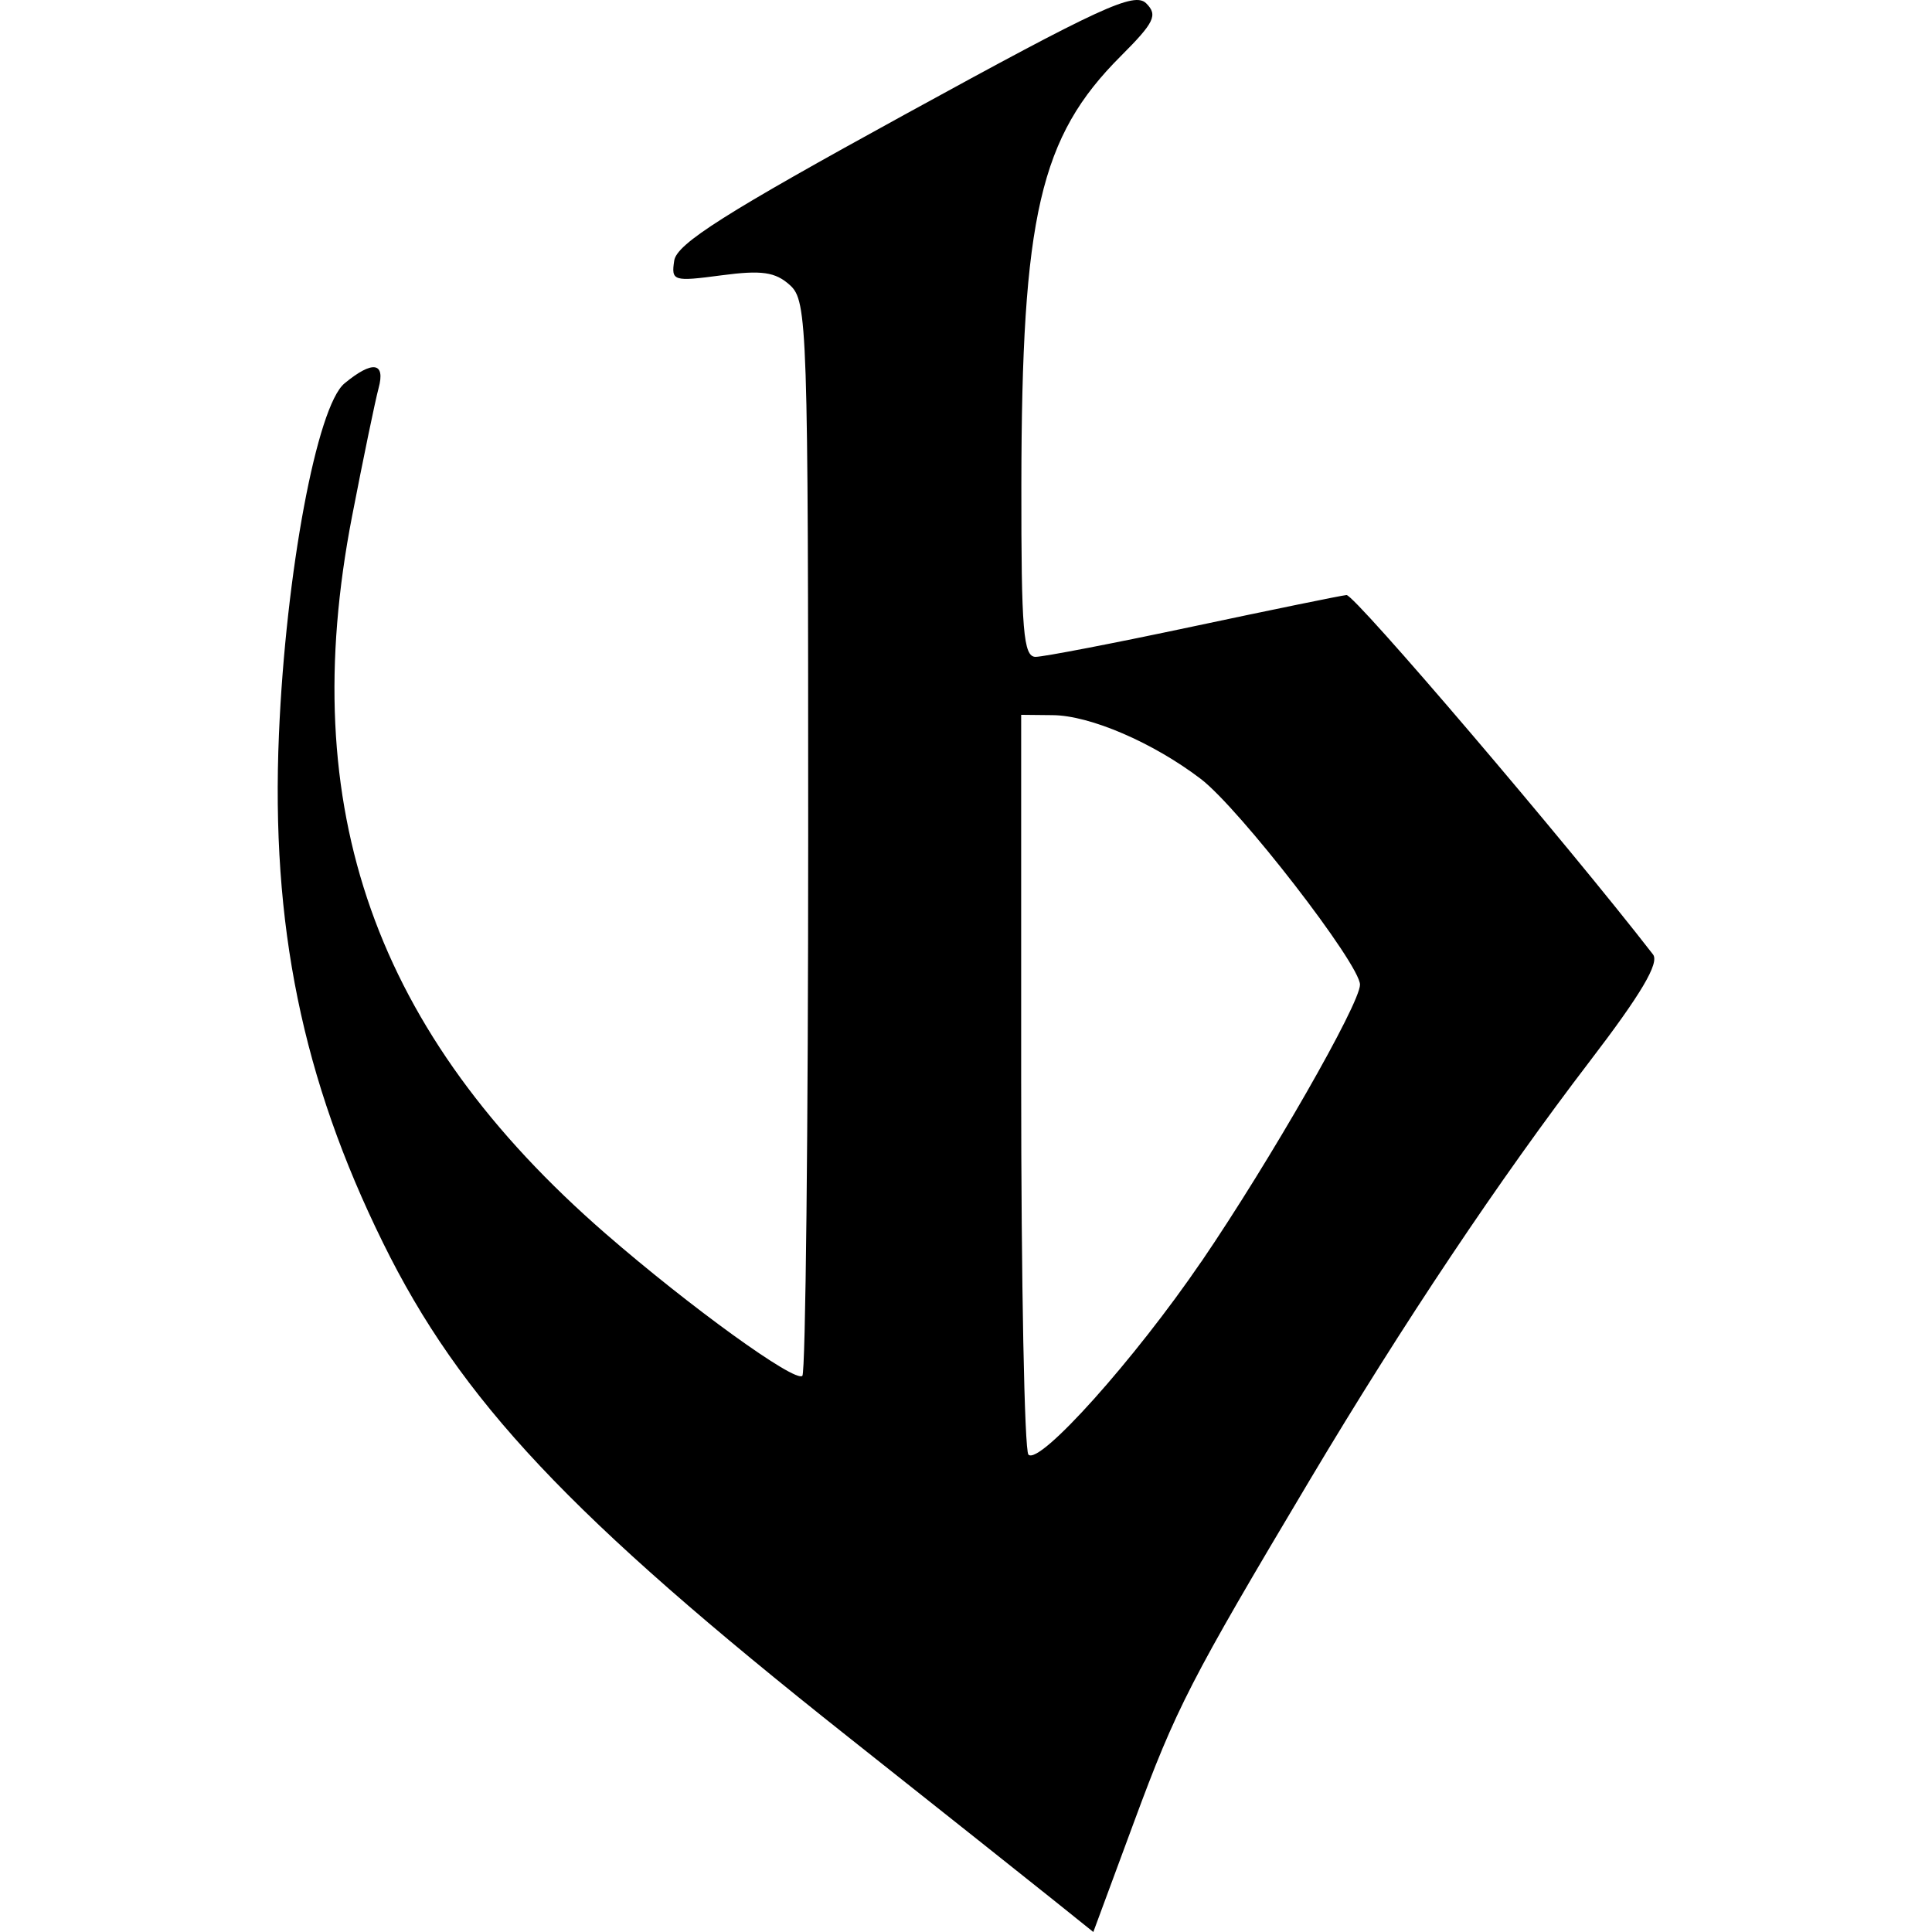
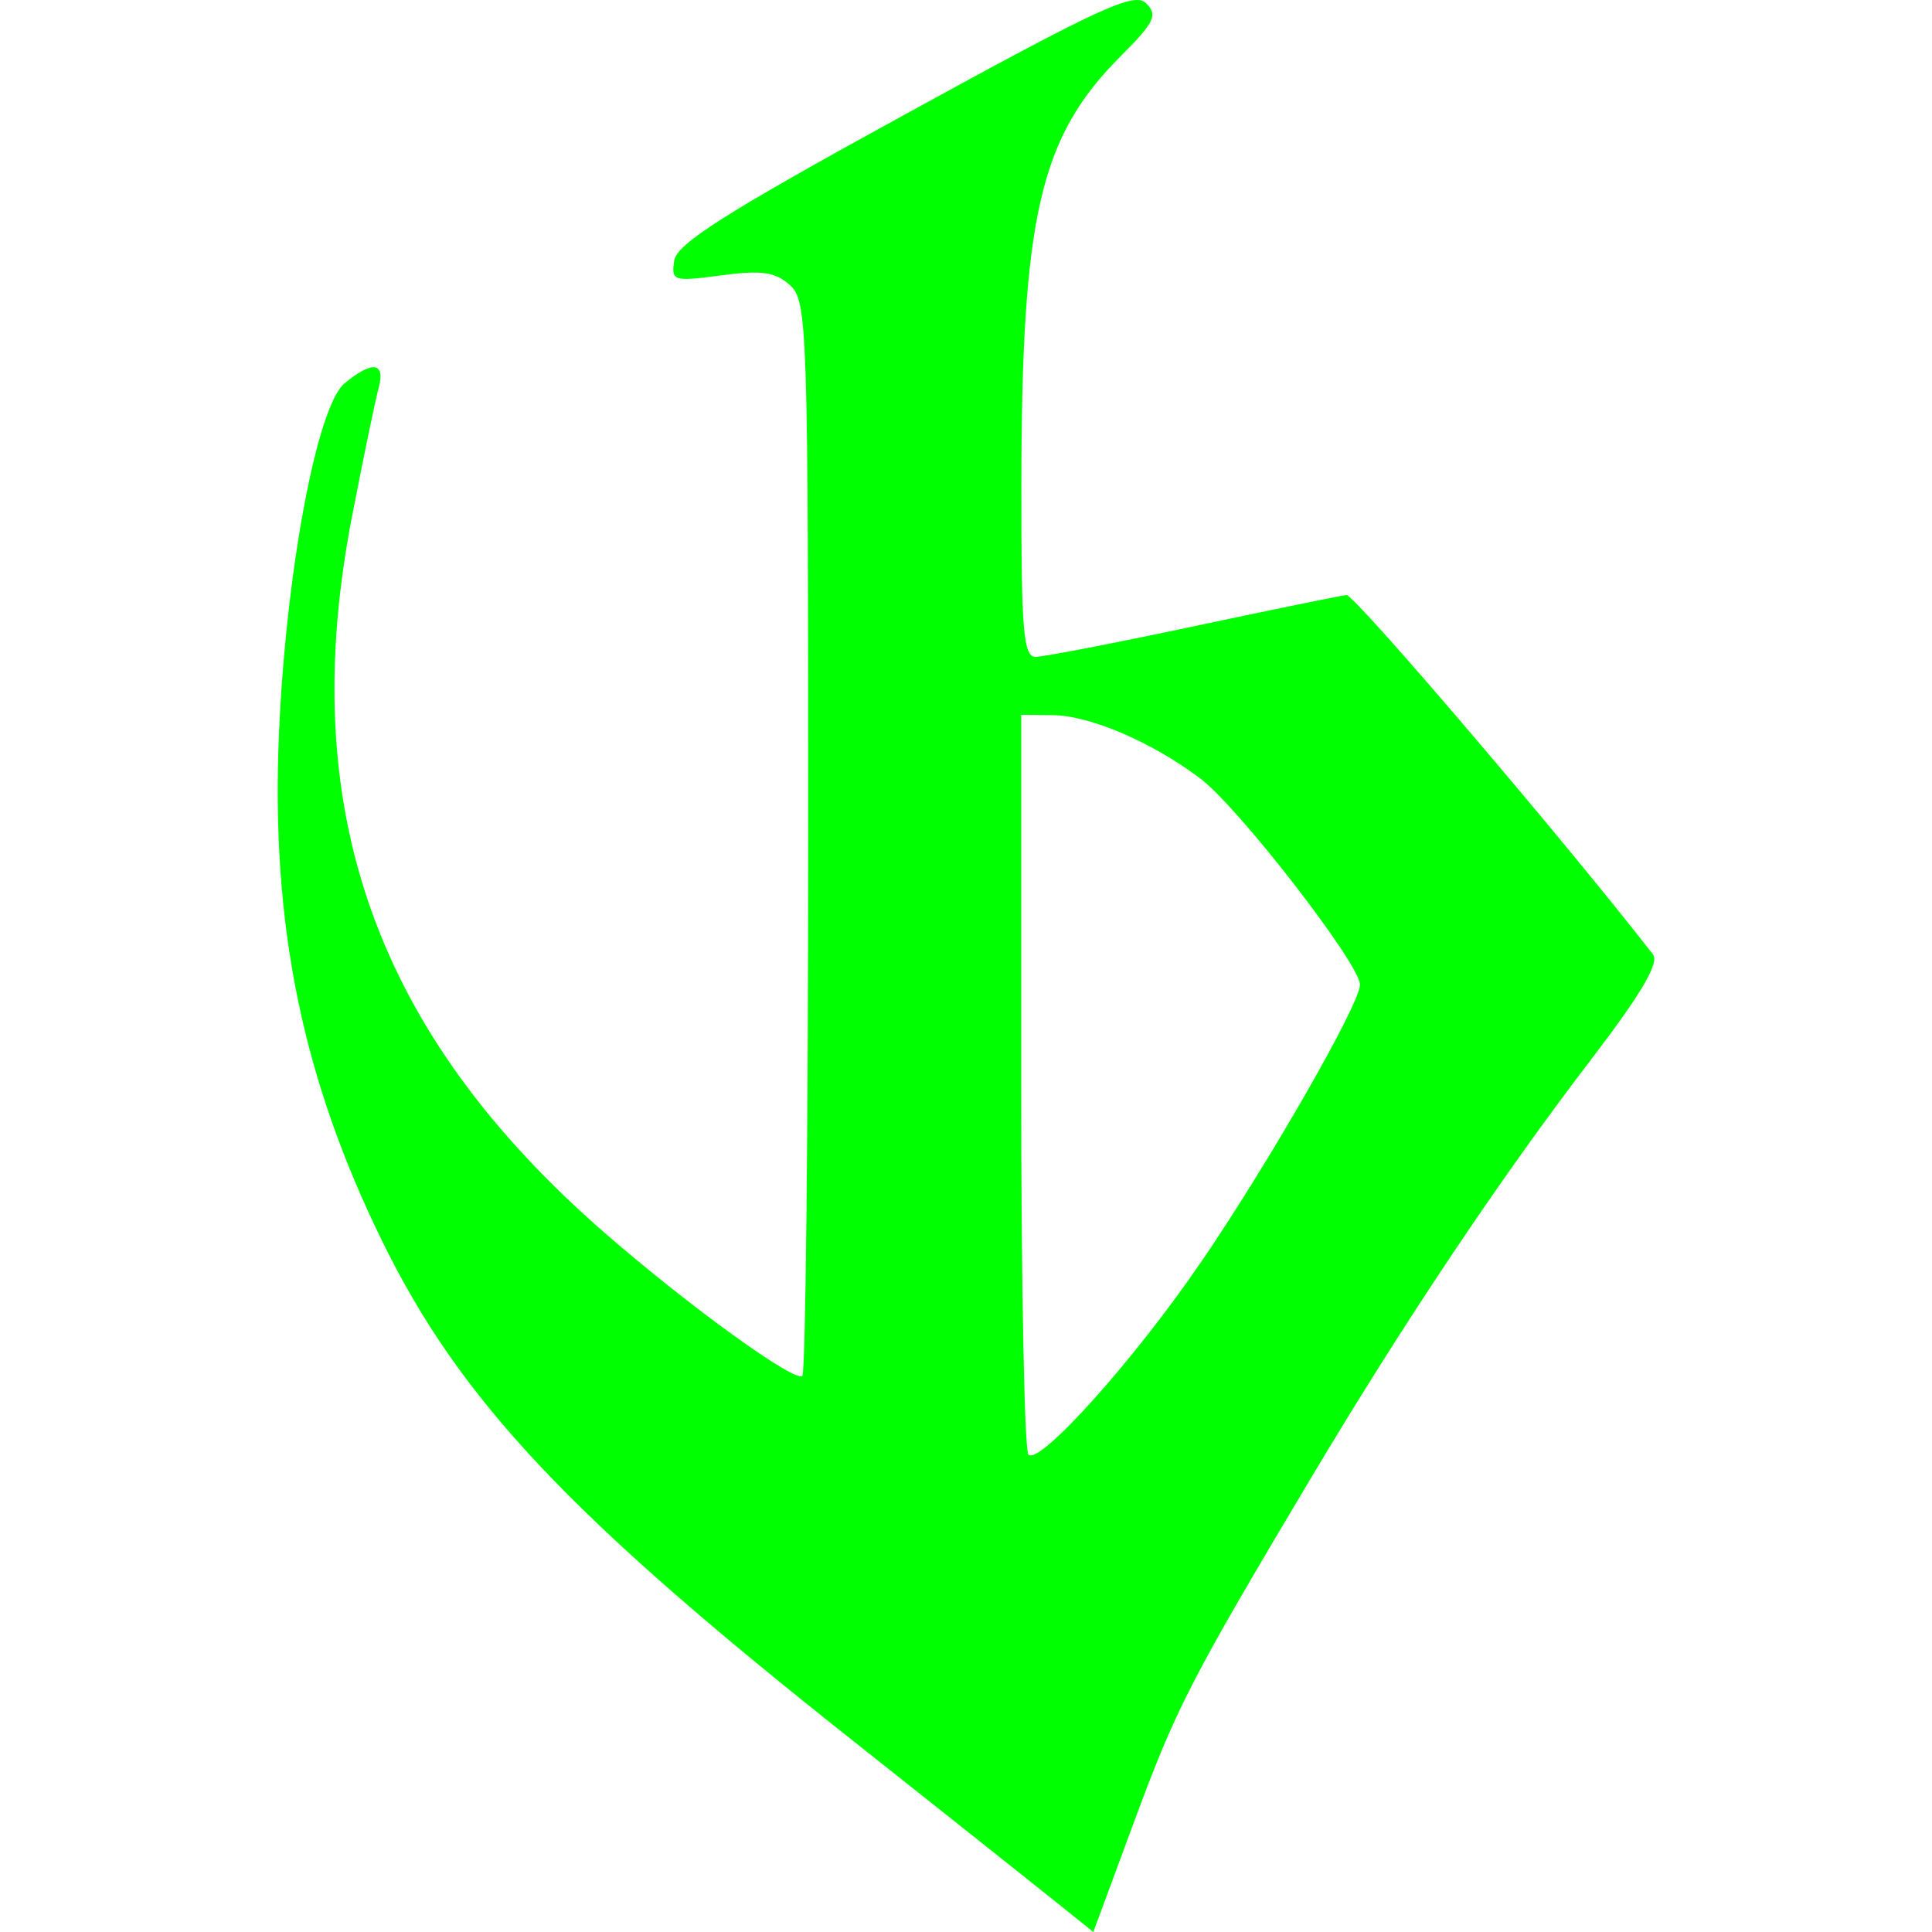
<svg xmlns="http://www.w3.org/2000/svg" id="svg2" version="1.1" width="2048" height="2048" viewBox="0 0 2048 2048">
  <defs id="defs6" />
-   <path style="" d="M 1118.158,2015.251 C 1095.714,1997.241 997.016,1918.84 898.831,1841.023 603.518,1606.982 488.132,1484.362 405.862,1317.139 320.445,1143.517 287.104,980.472 295.693,778.386 c 7.282,-171.317 40.267,-347.833 69.513,-371.996 29.708,-24.547 43.632,-22.57 36.102,5.131 -3.452,12.697 -16.118,73.886 -28.145,135.971 -60.043,309.935 23.939,547.428 268.846,760.275 89.175,77.498 200.938,158.257 208.522,150.673 3.403,-3.386 6.187,-260.993 6.187,-572.423 0,-541.568 -0.843,-567.001 -19.332,-583.735 -15.511,-14.038 -29.888,-16.094 -72.736,-10.409 -51.055,6.773 -53.252,6.082 -49.937,-15.639 2.736,-17.928 54.373,-50.636 244.624,-154.949 C 1167.043,7.398 1202.509,-8.936 1215.024,3.533 c 12.524,12.475 8.775,20.23 -27.159,56.164 -85.507,85.509 -104.863,169.134 -105.181,454.444 -0.171,154.487 2.115,182.15 15.063,182.15 8.396,0 83.437,-14.48 166.757,-32.175 83.32,-17.695 156.585,-32.705 162.812,-33.351 8.473,-0.889 233.444,262.888 324.942,380.982 6.975,9.003 -12.567,42.047 -66.761,112.882 -95.853,125.288 -198.032,278.079 -296.877,443.929 -127.162,213.36 -141.664,241.57 -186.49,362.754 L 1158.967,2048 l -40.809,-32.749 z m 155.355,-677.837 c 72.865,-106.943 168.137,-273.321 168.137,-293.626 0,-21.629 -127.892,-186.929 -168.721,-218.07 -50.512,-38.527 -117.495,-67.363 -157.096,-67.63 l -33.351,-0.342 0,388.244 c 0,213.534 3.463,391.723 7.696,395.975 11.681,11.74 112.803,-101.152 183.336,-204.672 z" id="path4138" />
+   <path style="fill:#00ff00" d="M 1118.158,2015.251 C 1095.714,1997.241 997.016,1918.84 898.831,1841.023 603.518,1606.982 488.132,1484.362 405.862,1317.139 320.445,1143.517 287.104,980.472 295.693,778.386 c 7.282,-171.317 40.267,-347.833 69.513,-371.996 29.708,-24.547 43.632,-22.57 36.102,5.131 -3.452,12.697 -16.118,73.886 -28.145,135.971 -60.043,309.935 23.939,547.428 268.846,760.275 89.175,77.498 200.938,158.257 208.522,150.673 3.403,-3.386 6.187,-260.993 6.187,-572.423 0,-541.568 -0.843,-567.001 -19.332,-583.735 -15.511,-14.038 -29.888,-16.094 -72.736,-10.409 -51.055,6.773 -53.252,6.082 -49.937,-15.639 2.736,-17.928 54.373,-50.636 244.624,-154.949 C 1167.043,7.398 1202.509,-8.936 1215.024,3.533 c 12.524,12.475 8.775,20.23 -27.159,56.164 -85.507,85.509 -104.863,169.134 -105.181,454.444 -0.171,154.487 2.115,182.15 15.063,182.15 8.396,0 83.437,-14.48 166.757,-32.175 83.32,-17.695 156.585,-32.705 162.812,-33.351 8.473,-0.889 233.444,262.888 324.942,380.982 6.975,9.003 -12.567,42.047 -66.761,112.882 -95.853,125.288 -198.032,278.079 -296.877,443.929 -127.162,213.36 -141.664,241.57 -186.49,362.754 L 1158.967,2048 l -40.809,-32.749 z m 155.355,-677.837 c 72.865,-106.943 168.137,-273.321 168.137,-293.626 0,-21.629 -127.892,-186.929 -168.721,-218.07 -50.512,-38.527 -117.495,-67.363 -157.096,-67.63 l -33.351,-0.342 0,388.244 c 0,213.534 3.463,391.723 7.696,395.975 11.681,11.74 112.803,-101.152 183.336,-204.672 z" id="path4138" />
</svg>
